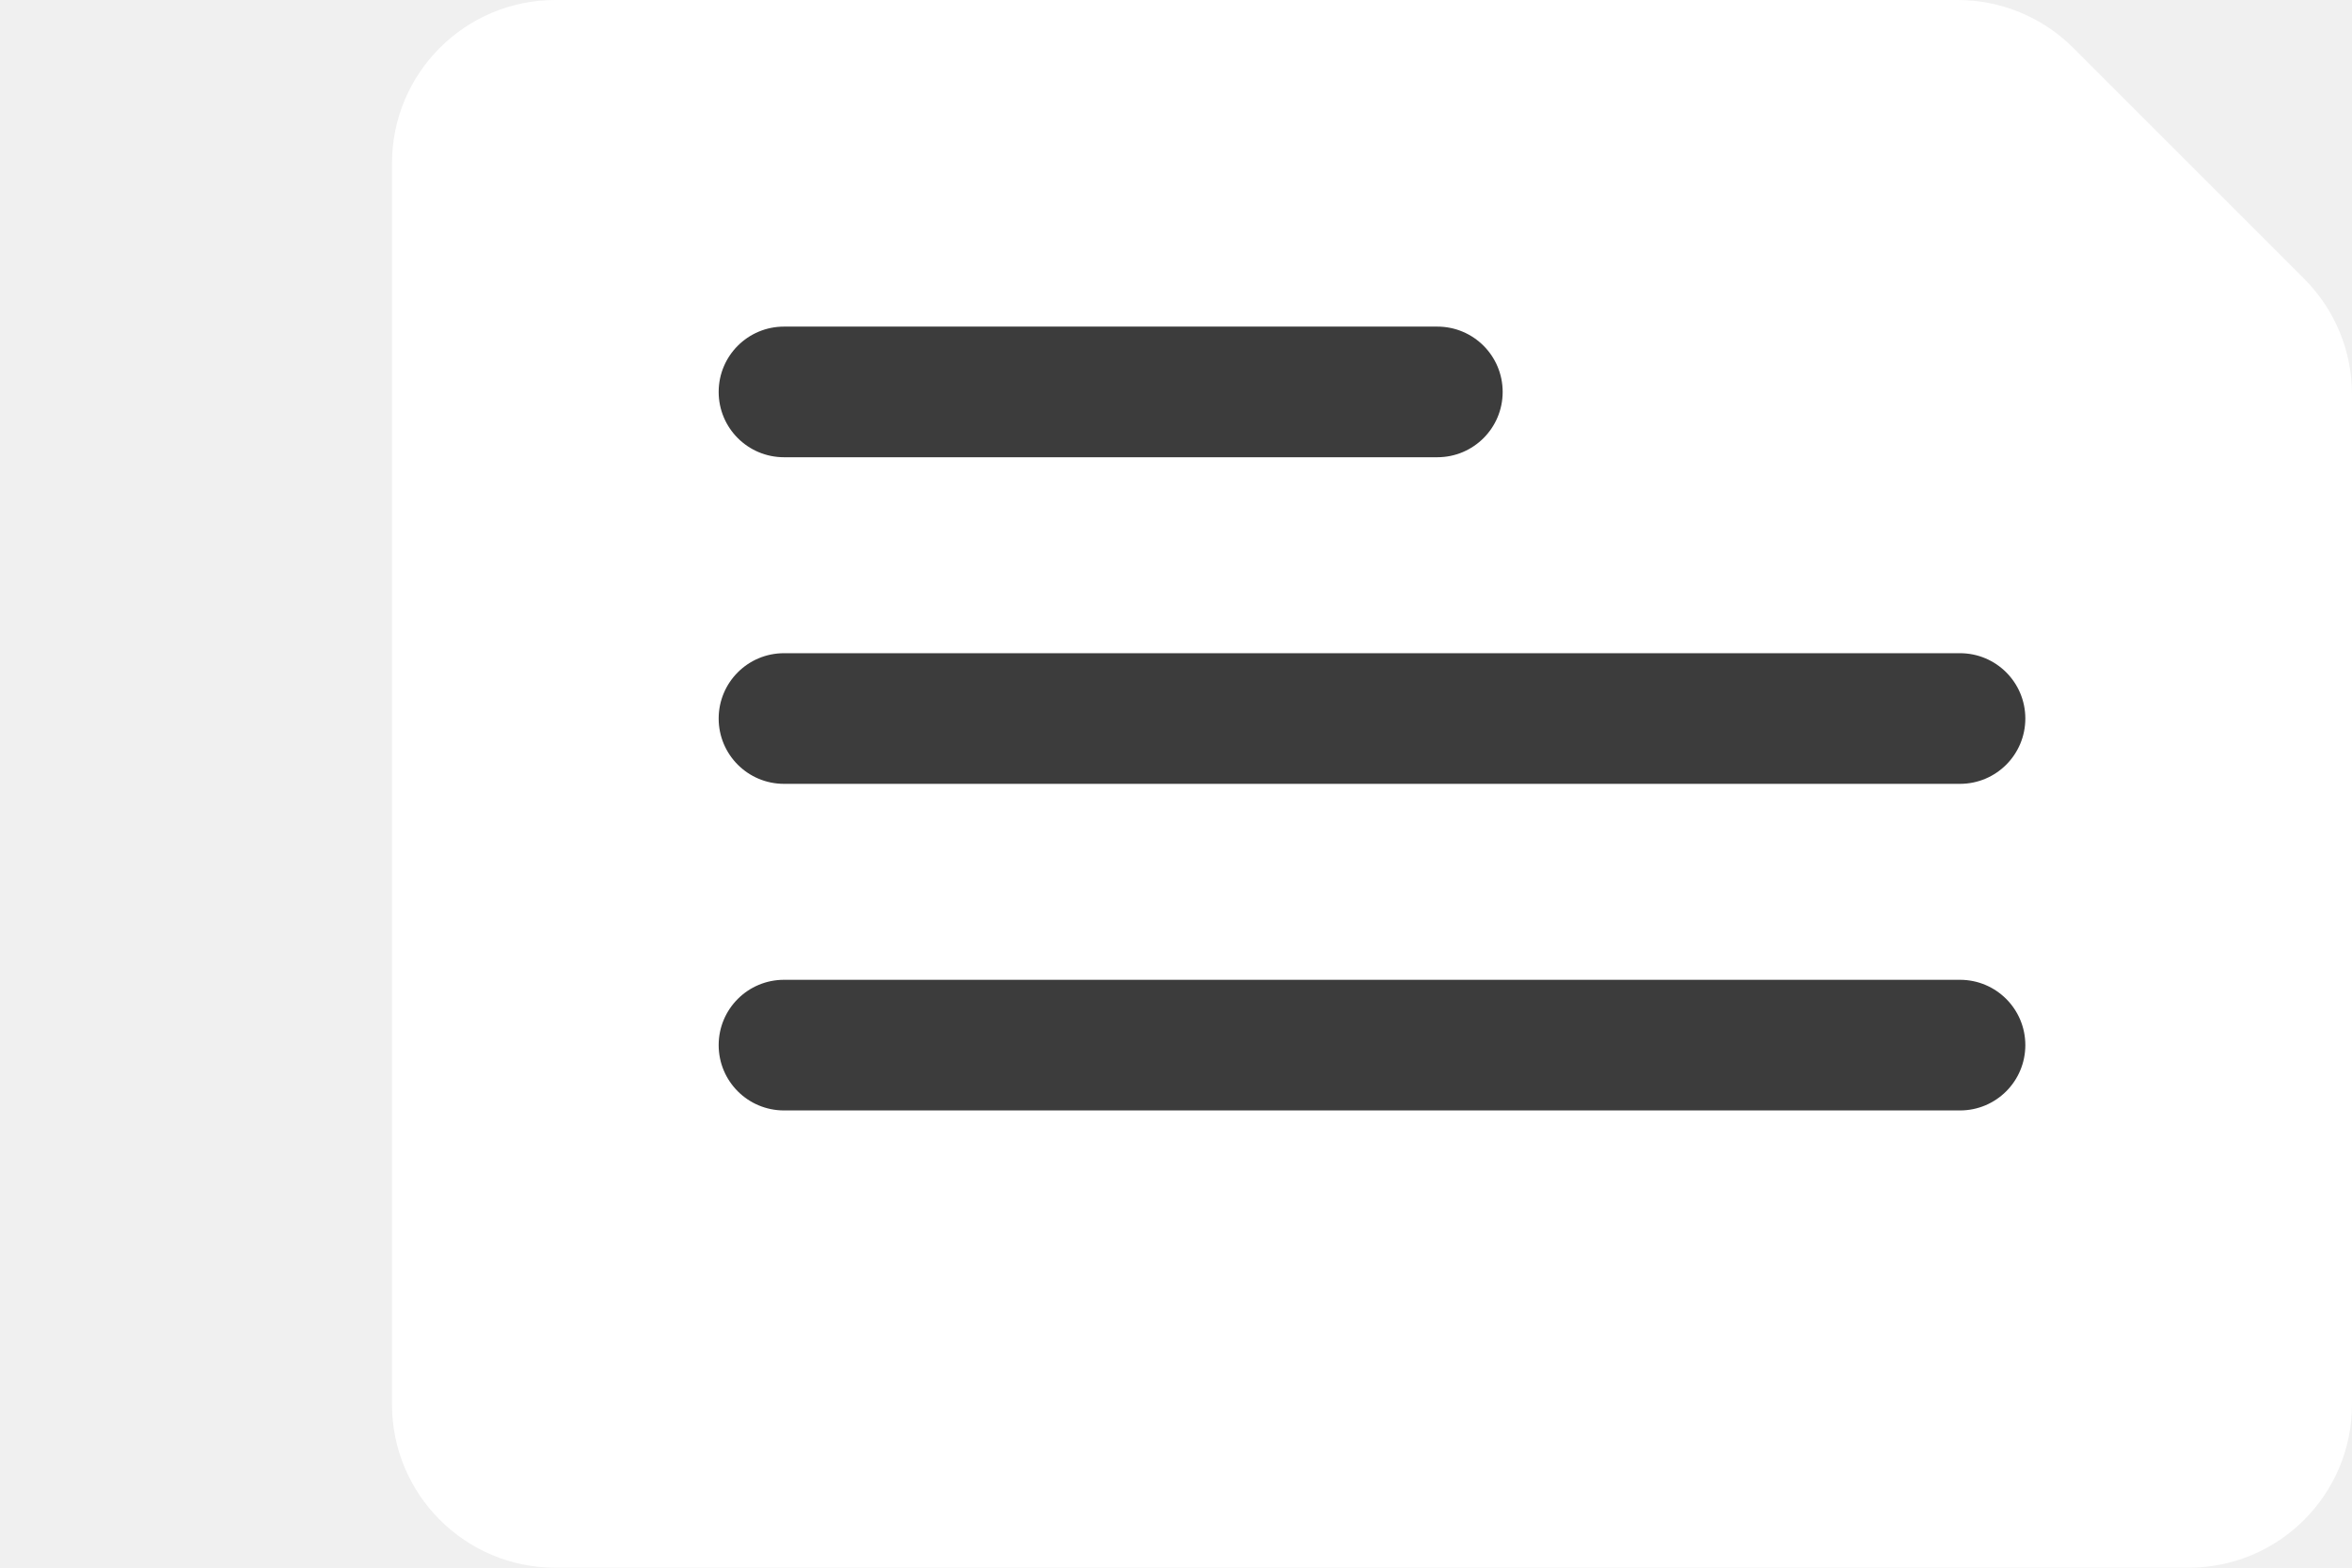
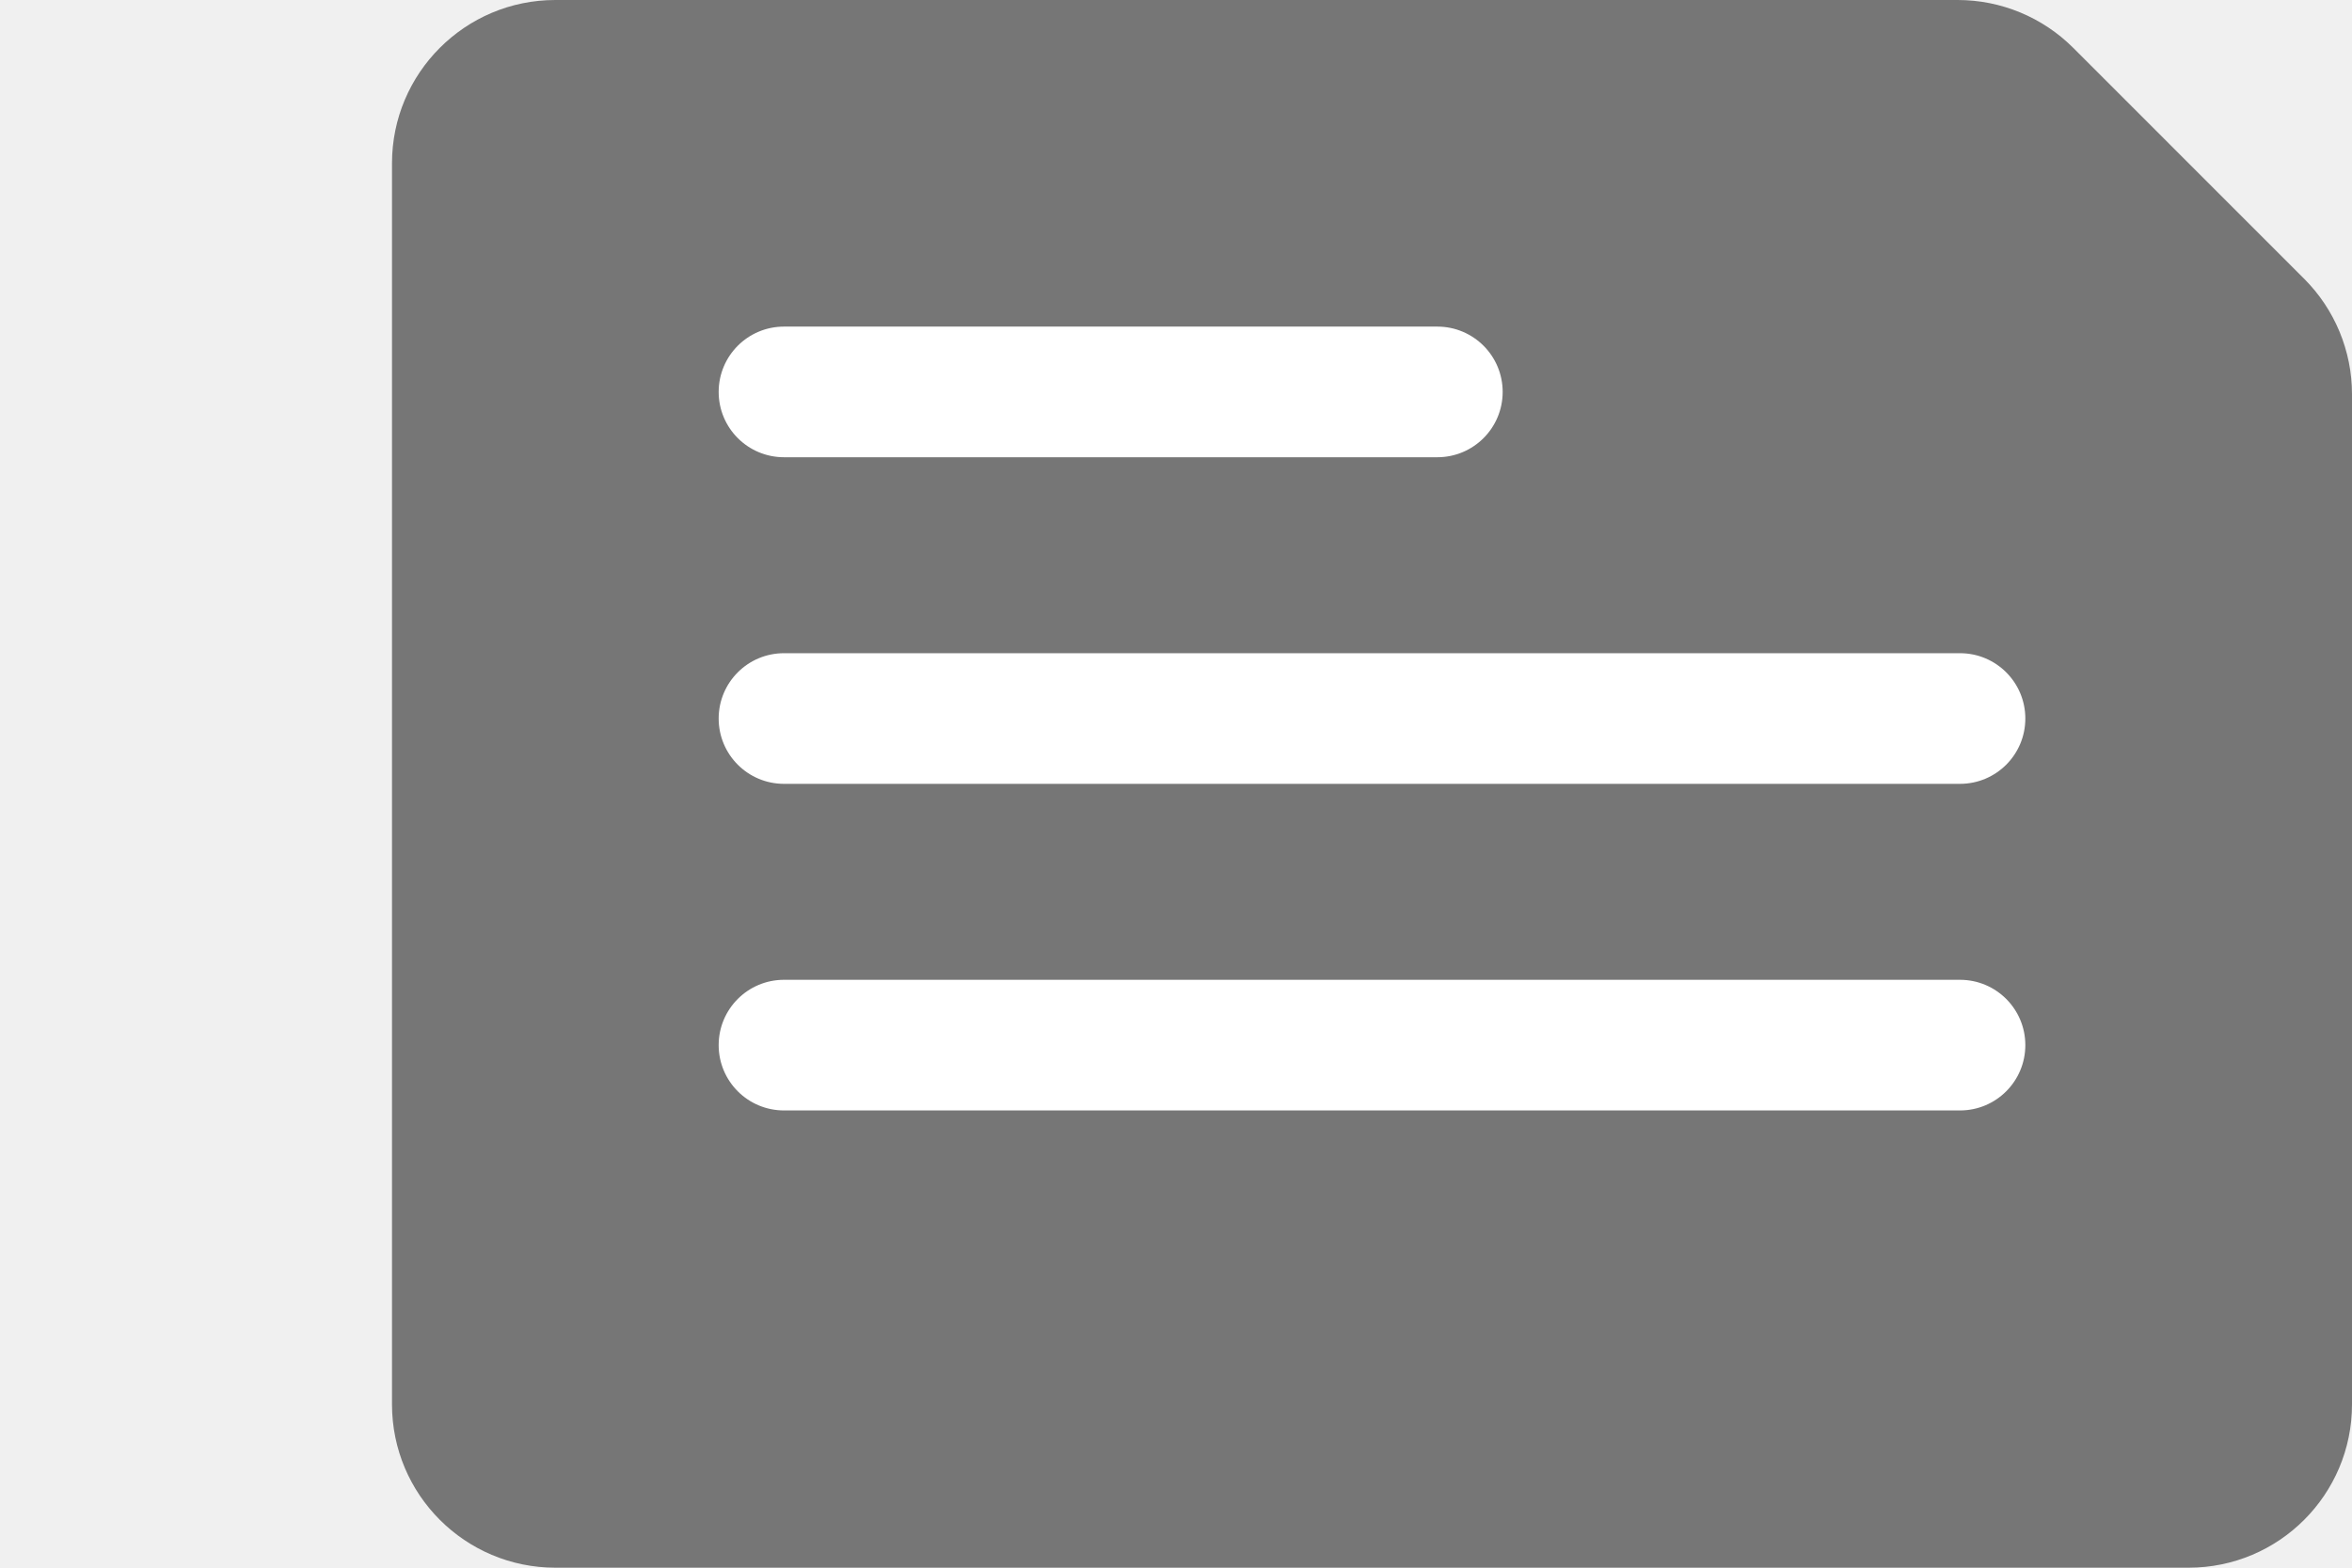
<svg xmlns="http://www.w3.org/2000/svg" width="72px" height="48px" viewBox="0 0 72 48" version="1.1">
  <g id="plaintext" stroke="none" fill="none">
-     <path d="M17,0 L59.929,0 C61.255,0 62.527,0.527 63.465,1.464 L70.536,8.536 C71.473,9.473 72,10.745 72,12.071 L72,43 C72,45.761 69.761,48 67,48 L17,48 C14.239,48 12,45.761 12,43 L12,5 C12,2.239 14.239,0 17,0 Z" id="Rectangle" fill="#FFFFFF" fill-rule="nonzero" />
-     <path d="M24,10 L44,10 C45.105,10 46,10.895 46,12 C46,13.105 45.105,14 44,14 L24,14 C22.895,14 22,13.105 22,12 C22,10.895 22.895,10 24,10 Z M24,20 L60,20 C61.105,20 62,20.895 62,22 C62,23.105 61.105,24 60,24 L24,24 C22.895,24 22,23.105 22,22 C22,20.895 22.895,20 24,20 Z M24,30 L60,30 C61.105,30 62,30.895 62,32 C62,33.105 61.105,34 60,34 L24,34 C22.895,34 22,33.105 22,32 C22,30.895 22.895,30 24,30 Z" id="Combined-Shape" fill="#3C3C3C" fill-rule="evenodd" />
+     <path d="M17,0 L59.929,0 C61.255,0 62.527,0.527 63.465,1.464 L70.536,8.536 C71.473,9.473 72,10.745 72,12.071 L72,43 C72,45.761 69.761,48 67,48 L17,48 C14.239,48 12,45.761 12,43 L12,5 C12,2.239 14.239,0 17,0 Z" id="Rectangle" fill="#767676" fill-rule="nonzero" />
+     <path d="M24,10 L44,10 C45.105,10 46,10.895 46,12 C46,13.105 45.105,14 44,14 L24,14 C22.895,14 22,13.105 22,12 C22,10.895 22.895,10 24,10 Z M24,20 L60,20 C61.105,20 62,20.895 62,22 C62,23.105 61.105,24 60,24 L24,24 C22.895,24 22,23.105 22,22 C22,20.895 22.895,20 24,20 Z M24,30 L60,30 C61.105,30 62,30.895 62,32 C62,33.105 61.105,34 60,34 L24,34 C22.895,34 22,33.105 22,32 C22,30.895 22.895,30 24,30 Z" id="Combined-Shape" fill="#FFFFFF" fill-rule="evenodd" />
  </g>
</svg>
